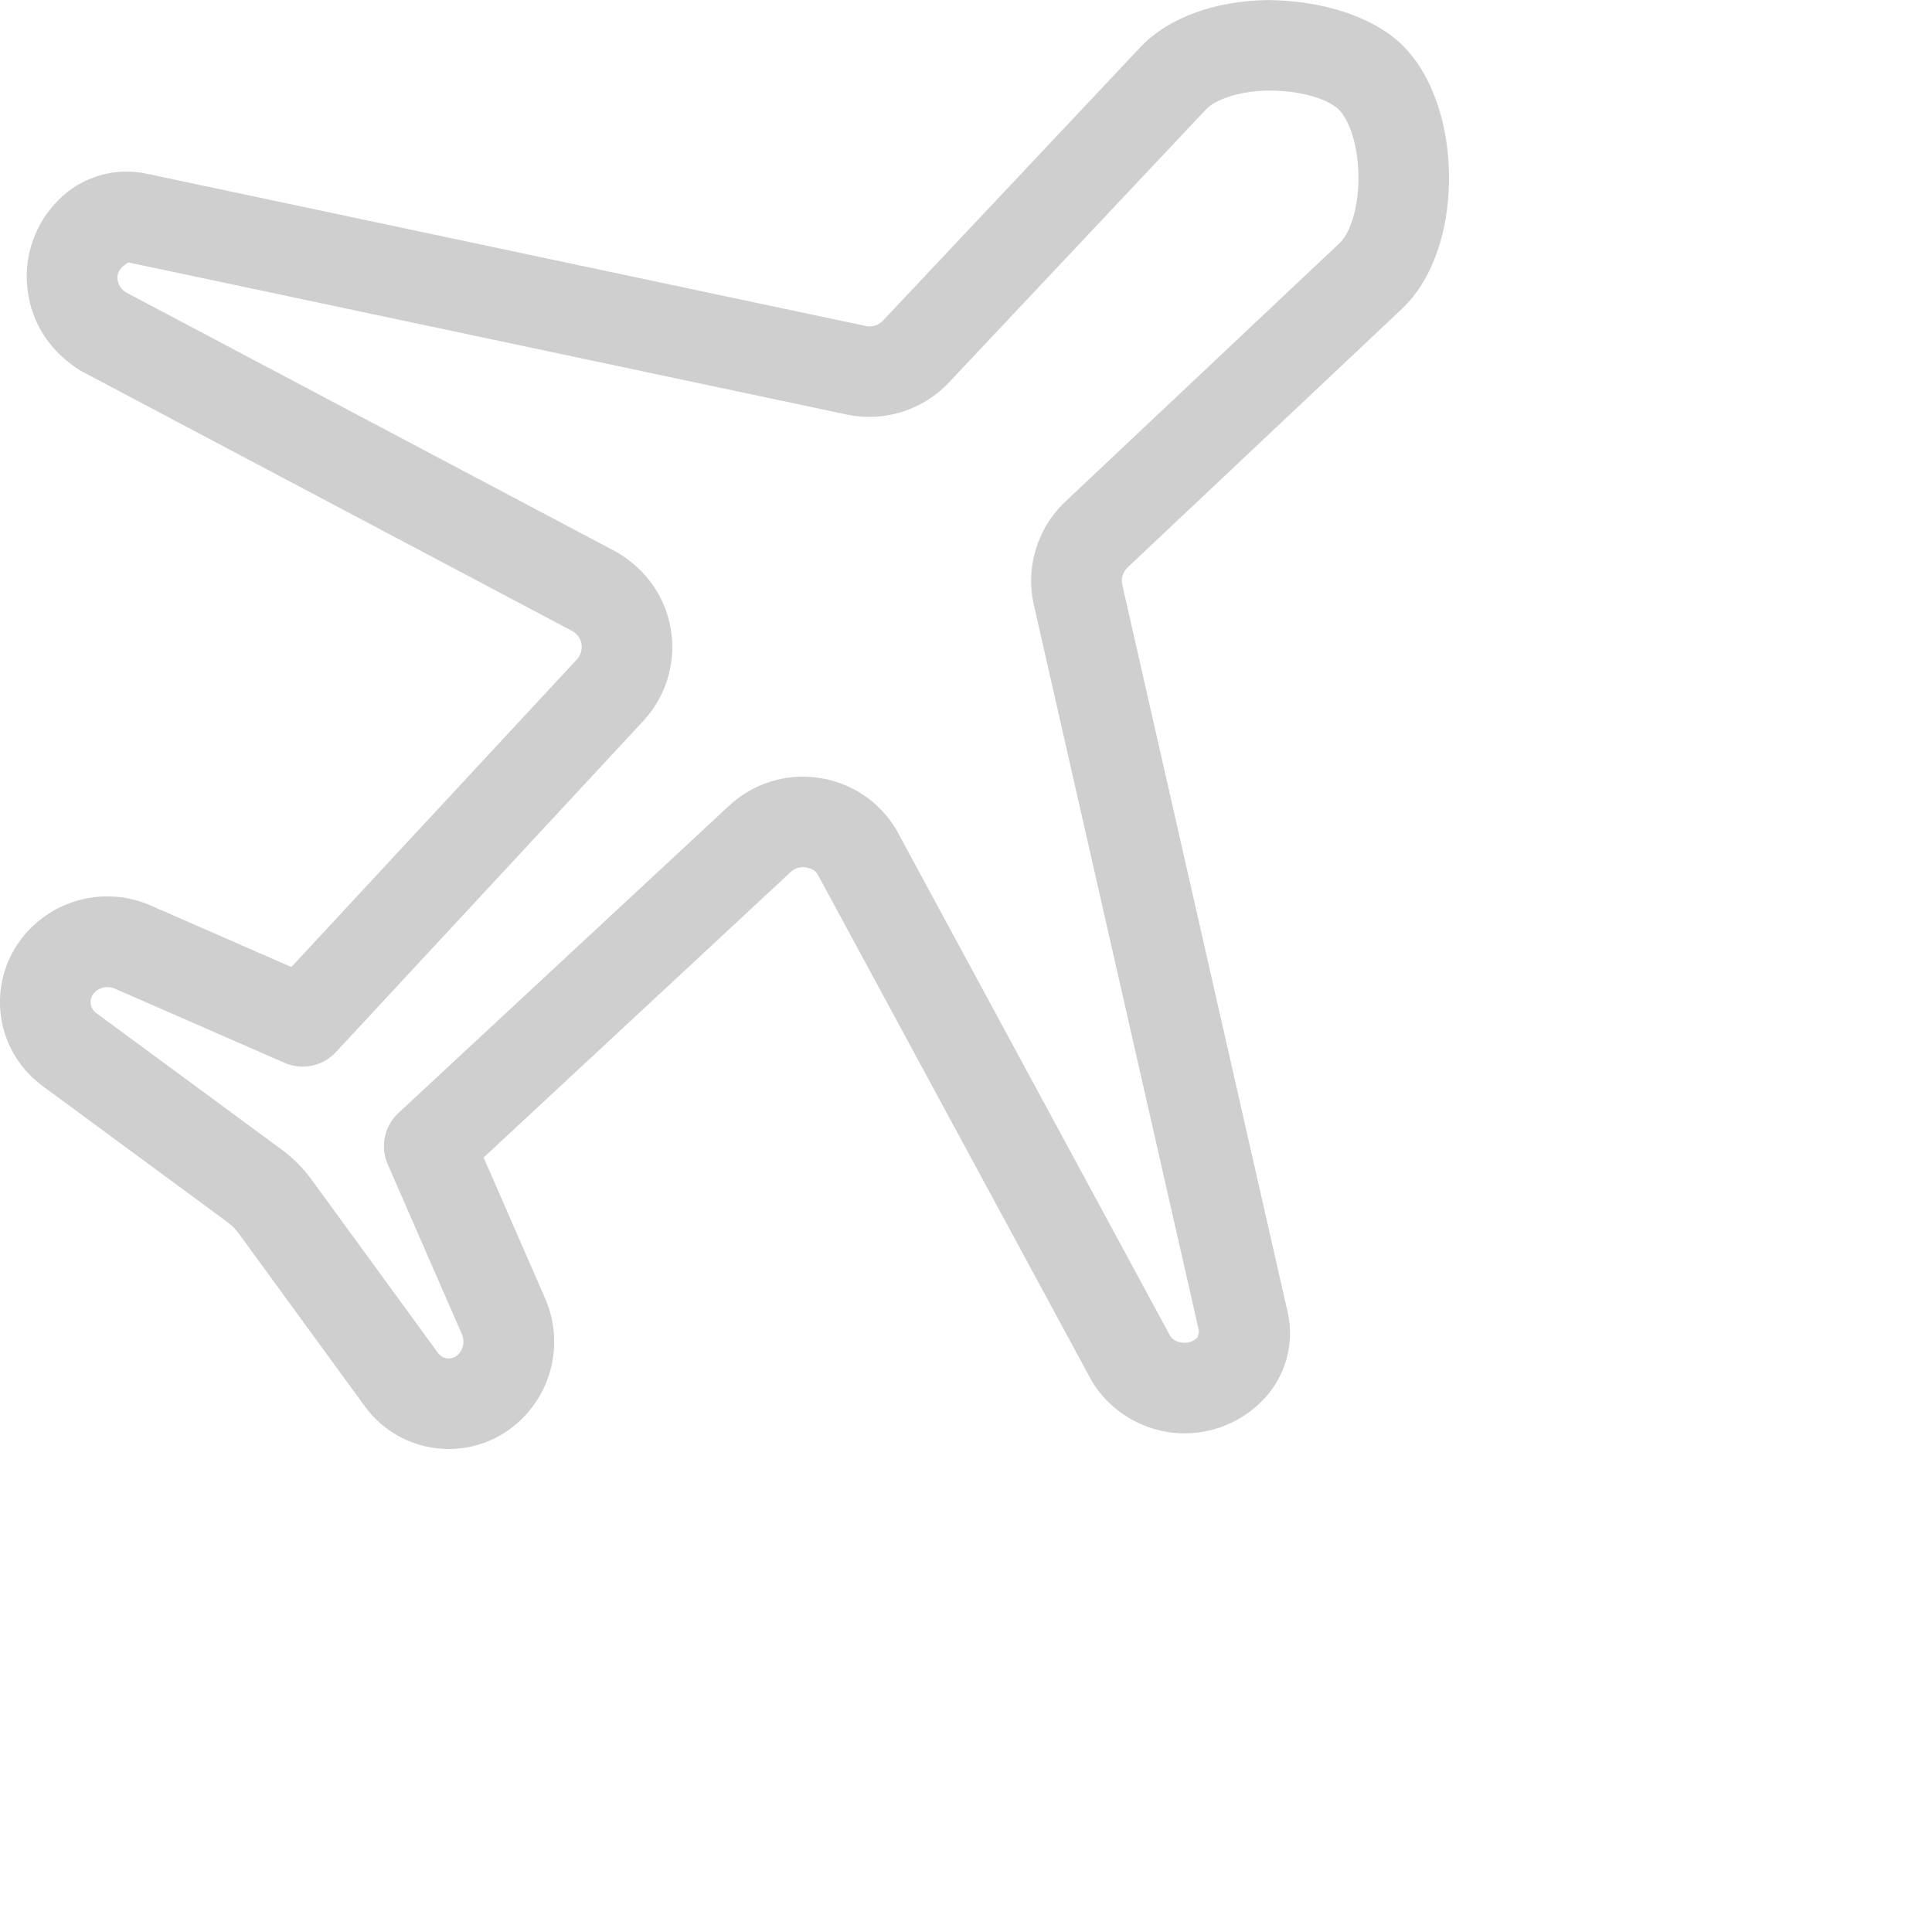
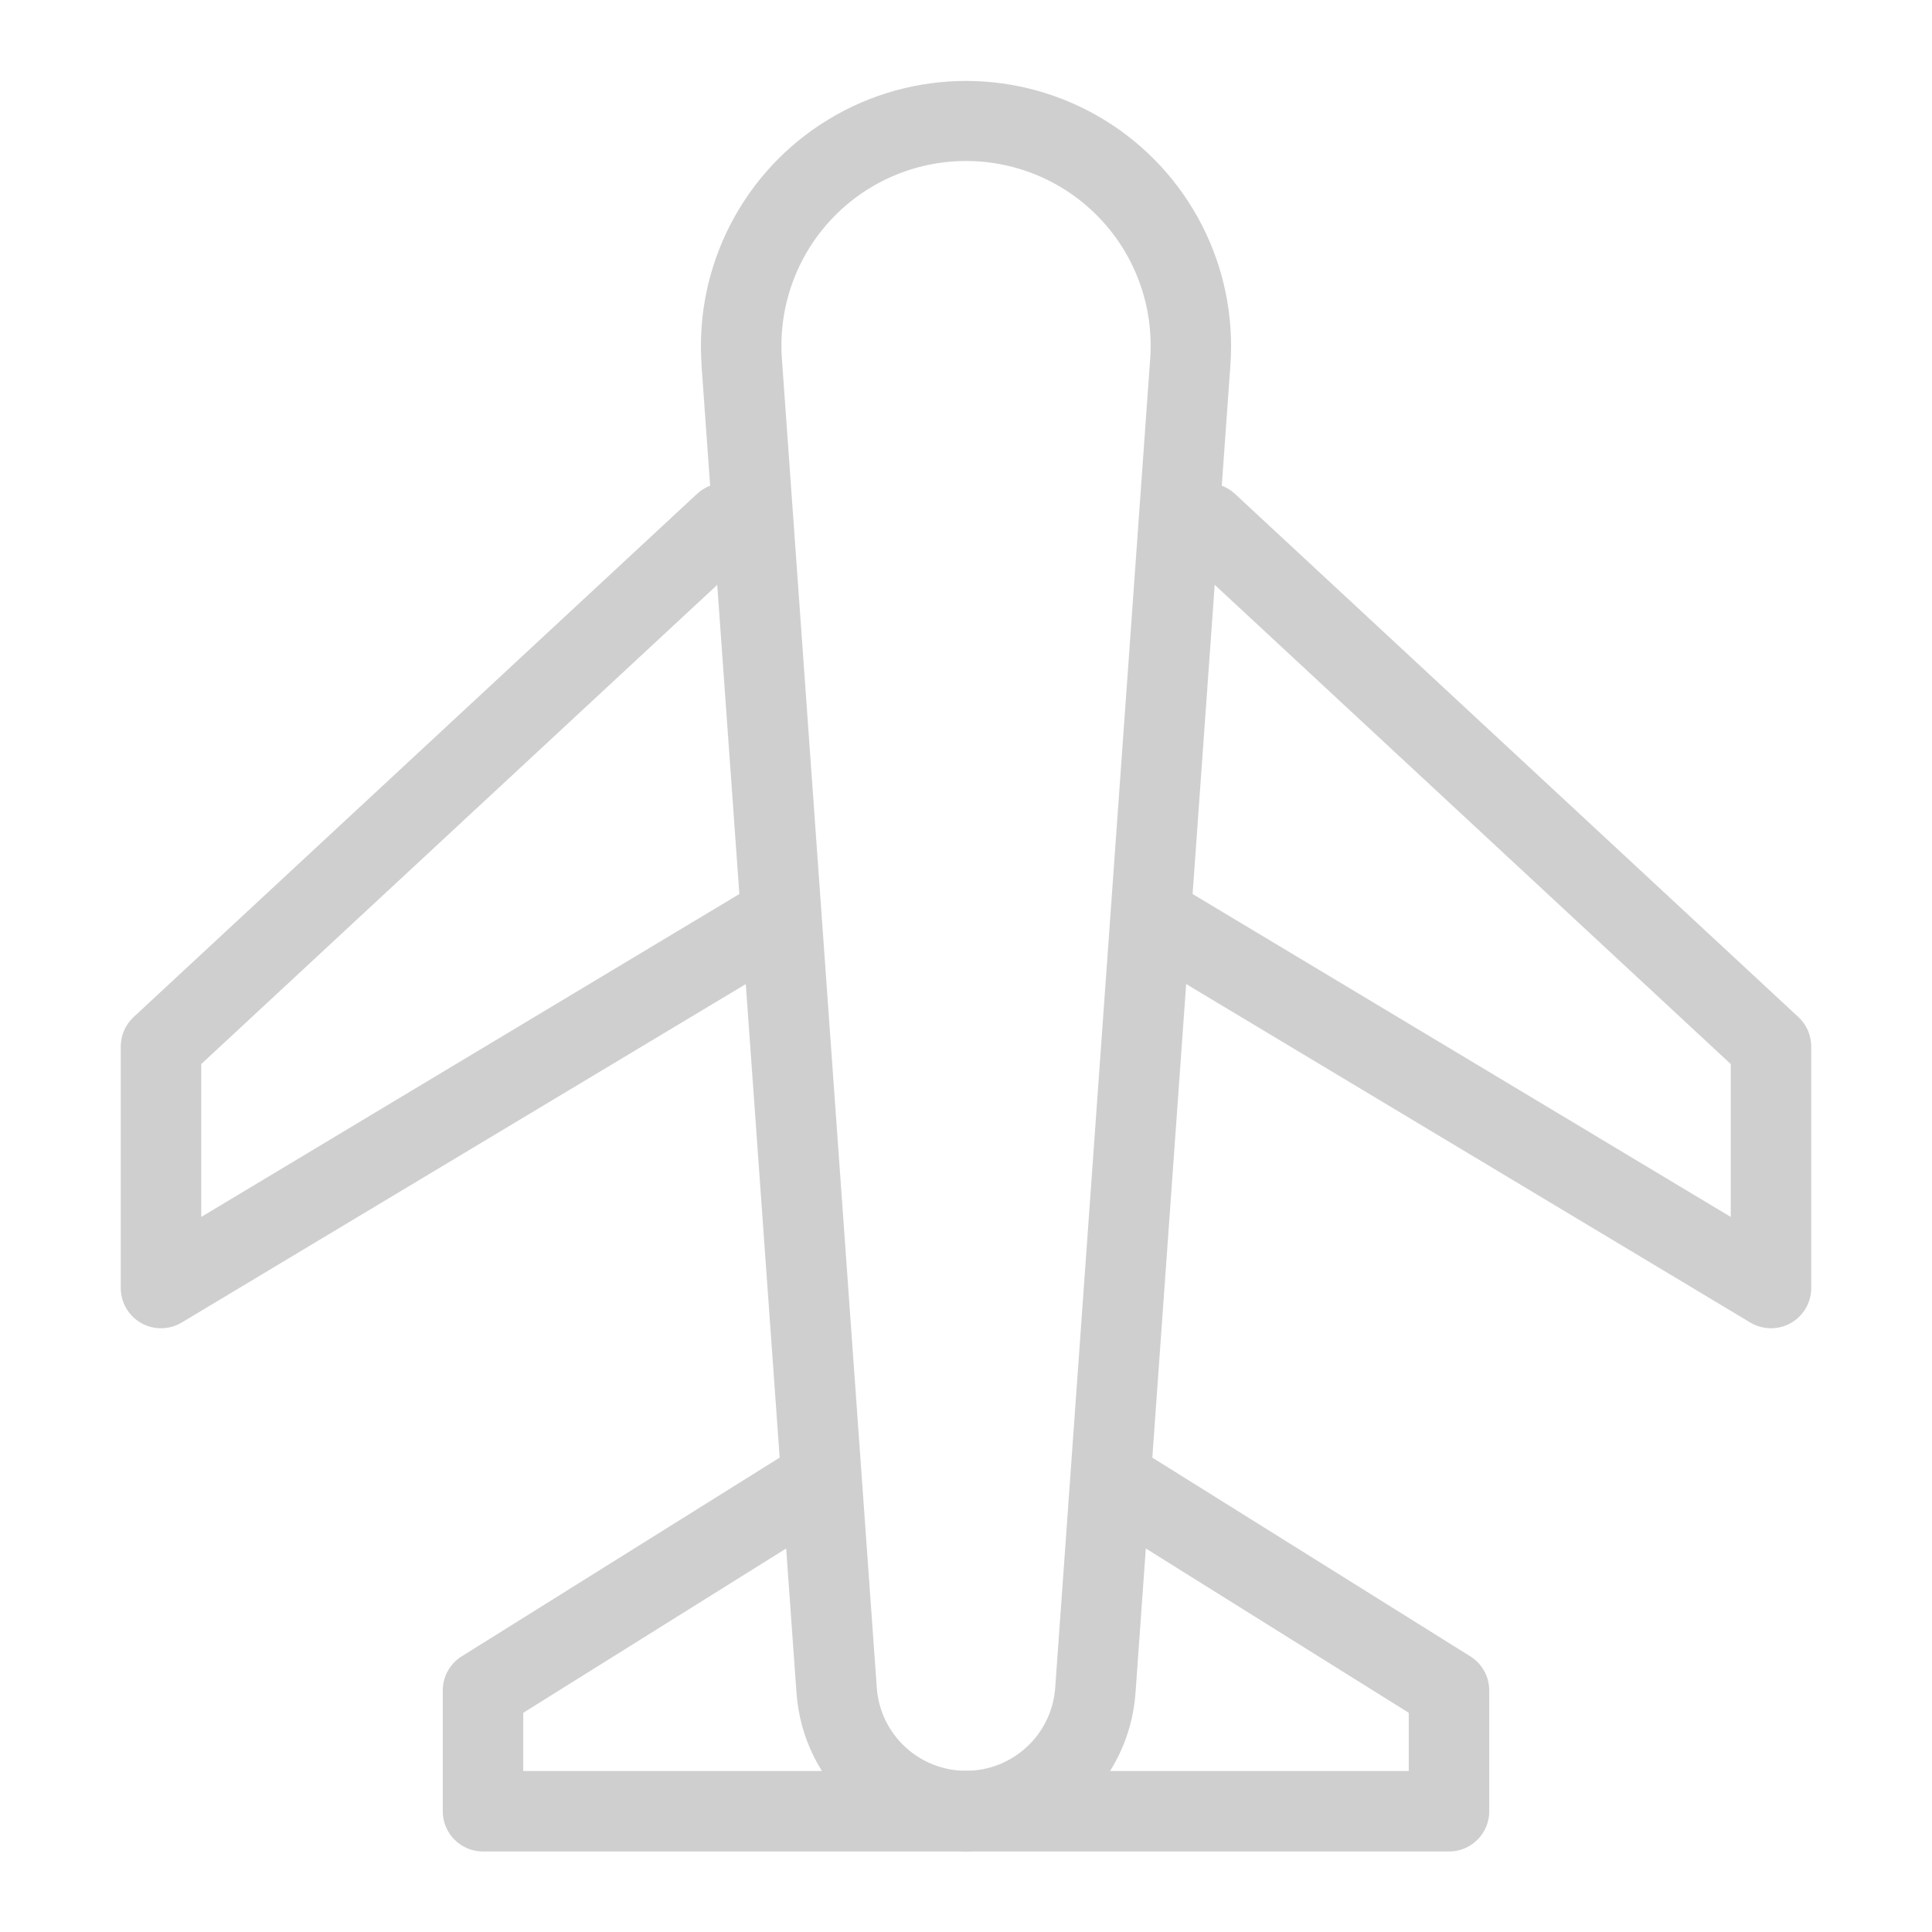
- <svg xmlns="http://www.w3.org/2000/svg" width="32" height="32" fill="#cfcfcf">
-   <path d="M7.433 24a1.718 1.718 0 0 1-1.39-.706l-2.092-2.868a.826.826 0 0 0-.179-.18l-3.07-2.261a1.723 1.723 0 0 1-.197-2.608A1.792 1.792 0 0 1 2.501 15l2.325 1.017 4.729-5.095a.302.302 0 0 0-.067-.465L1.351 6.149C.837 5.84.524 5.357.457 4.804A1.79 1.79 0 0 1 .971 3.31a1.585 1.585 0 0 1 1.471-.43l11.891 2.518a.303.303 0 0 0 .291-.087l4.265-4.53c.456-.483 1.224-.767 2.107-.78.894.006 1.756.271 2.245.76.488.489.772 1.329.759 2.247-.013.884-.297 1.652-.779 2.107l-4.542 4.281a.303.303 0 0 0-.09.293l2.735 12.028a1.589 1.589 0 0 1-.427 1.494 1.8 1.8 0 0 1-2.81-.33l-4.55-8.41c-.044-.07-.143-.098-.196-.105a.3.3 0 0 0-.245.078L8.01 19.172l1.016 2.327a1.793 1.793 0 0 1-.377 1.997A1.718 1.718 0 0 1 7.433 24zm-5.654-7.651a.3.3 0 0 0-.213.089.226.226 0 0 0 .026.34l3.07 2.26c.192.141.361.311.502.505l2.091 2.867a.22.22 0 0 0 .333.026.304.304 0 0 0 .063-.336l-1.229-2.815a.75.75 0 0 1 .177-.85l5.476-5.089c.398-.37.936-.539 1.469-.465.537.073 1.007.38 1.291.842l4.55 8.41c.046.073.147.1.201.106a.306.306 0 0 0 .249-.087c0-.002.026-.099.025-.101l-2.734-12.022a1.805 1.805 0 0 1 .525-1.726l4.54-4.279c.148-.14.301-.515.309-1.039.008-.571-.16-1.004-.32-1.165s-.586-.32-1.164-.32c-.522.007-.897.161-1.038.309l-4.262 4.527a1.81 1.81 0 0 1-1.701.528L2.125 4.346c-.184.115-.186.22-.179.275a.296.296 0 0 0 .143.223l8.138 4.307c.502.302.813.772.89 1.312a1.795 1.795 0 0 1-.462 1.478l-5.092 5.486a.75.75 0 0 1-.85.177L1.9 16.374a.302.302 0 0 0-.121-.025zM22.706 4.57h.01-.01z" />
+ <svg xmlns="http://www.w3.org/2000/svg" width="32" height="32" viewBox="0 0 24 24" fill="#cfcfcf">
+   <g fill-rule="evenodd">
+     <path d="M8.715 4.528a3.293 3.293 0 1 1 6.57 0l-1.18 16.511a2.111 2.111 0 0 1-4.21 0L8.714 4.528ZM12 2a2.293 2.293 0 0 0-2.287 2.457l1.179 16.511a1.111 1.111 0 0 0 2.216 0l1.18-16.511A2.293 2.293 0 0 0 12 2Z" />
+     <path d="M9.366 6.16a.5.5 0 0 1-.026.706L2.5 13.218v1.899l6.743-4.046a.5.5 0 1 1 .514.858l-7.5 4.5A.5.5 0 0 1 1.5 16v-3a.5.5 0 0 1 .16-.366l7-6.5a.5.5 0 0 1 .706.026ZM14.634 6.16a.5.5 0 0 0 .026.706l6.84 6.352v1.899l-6.743-4.046a.5.5 0 1 0-.514.858l7.5 4.5A.5.5 0 0 0 22.5 16v-3a.5.5 0 0 0-.16-.366l-7-6.5a.5.5 0 0 0-.706.026ZM10.424 18.235a.5.5 0 0 1-.159.689L6.5 21.277V22H12a.5.5 0 0 1 0 1H6a.5.5 0 0 1-.5-.5V21a.5.5 0 0 1 .235-.424l4-2.5a.5.5 0 0 1 .689.159Z" />
+     <path d="M13.576 18.235a.5.5 0 0 0 .159.689l3.765 2.353V22H12a.5.5 0 0 0 0 1h6a.5.5 0 0 0 .5-.5V21a.5.5 0 0 0-.235-.424l-4-2.5a.5.5 0 0 0-.689.159Z" />
+   </g>
</svg>
